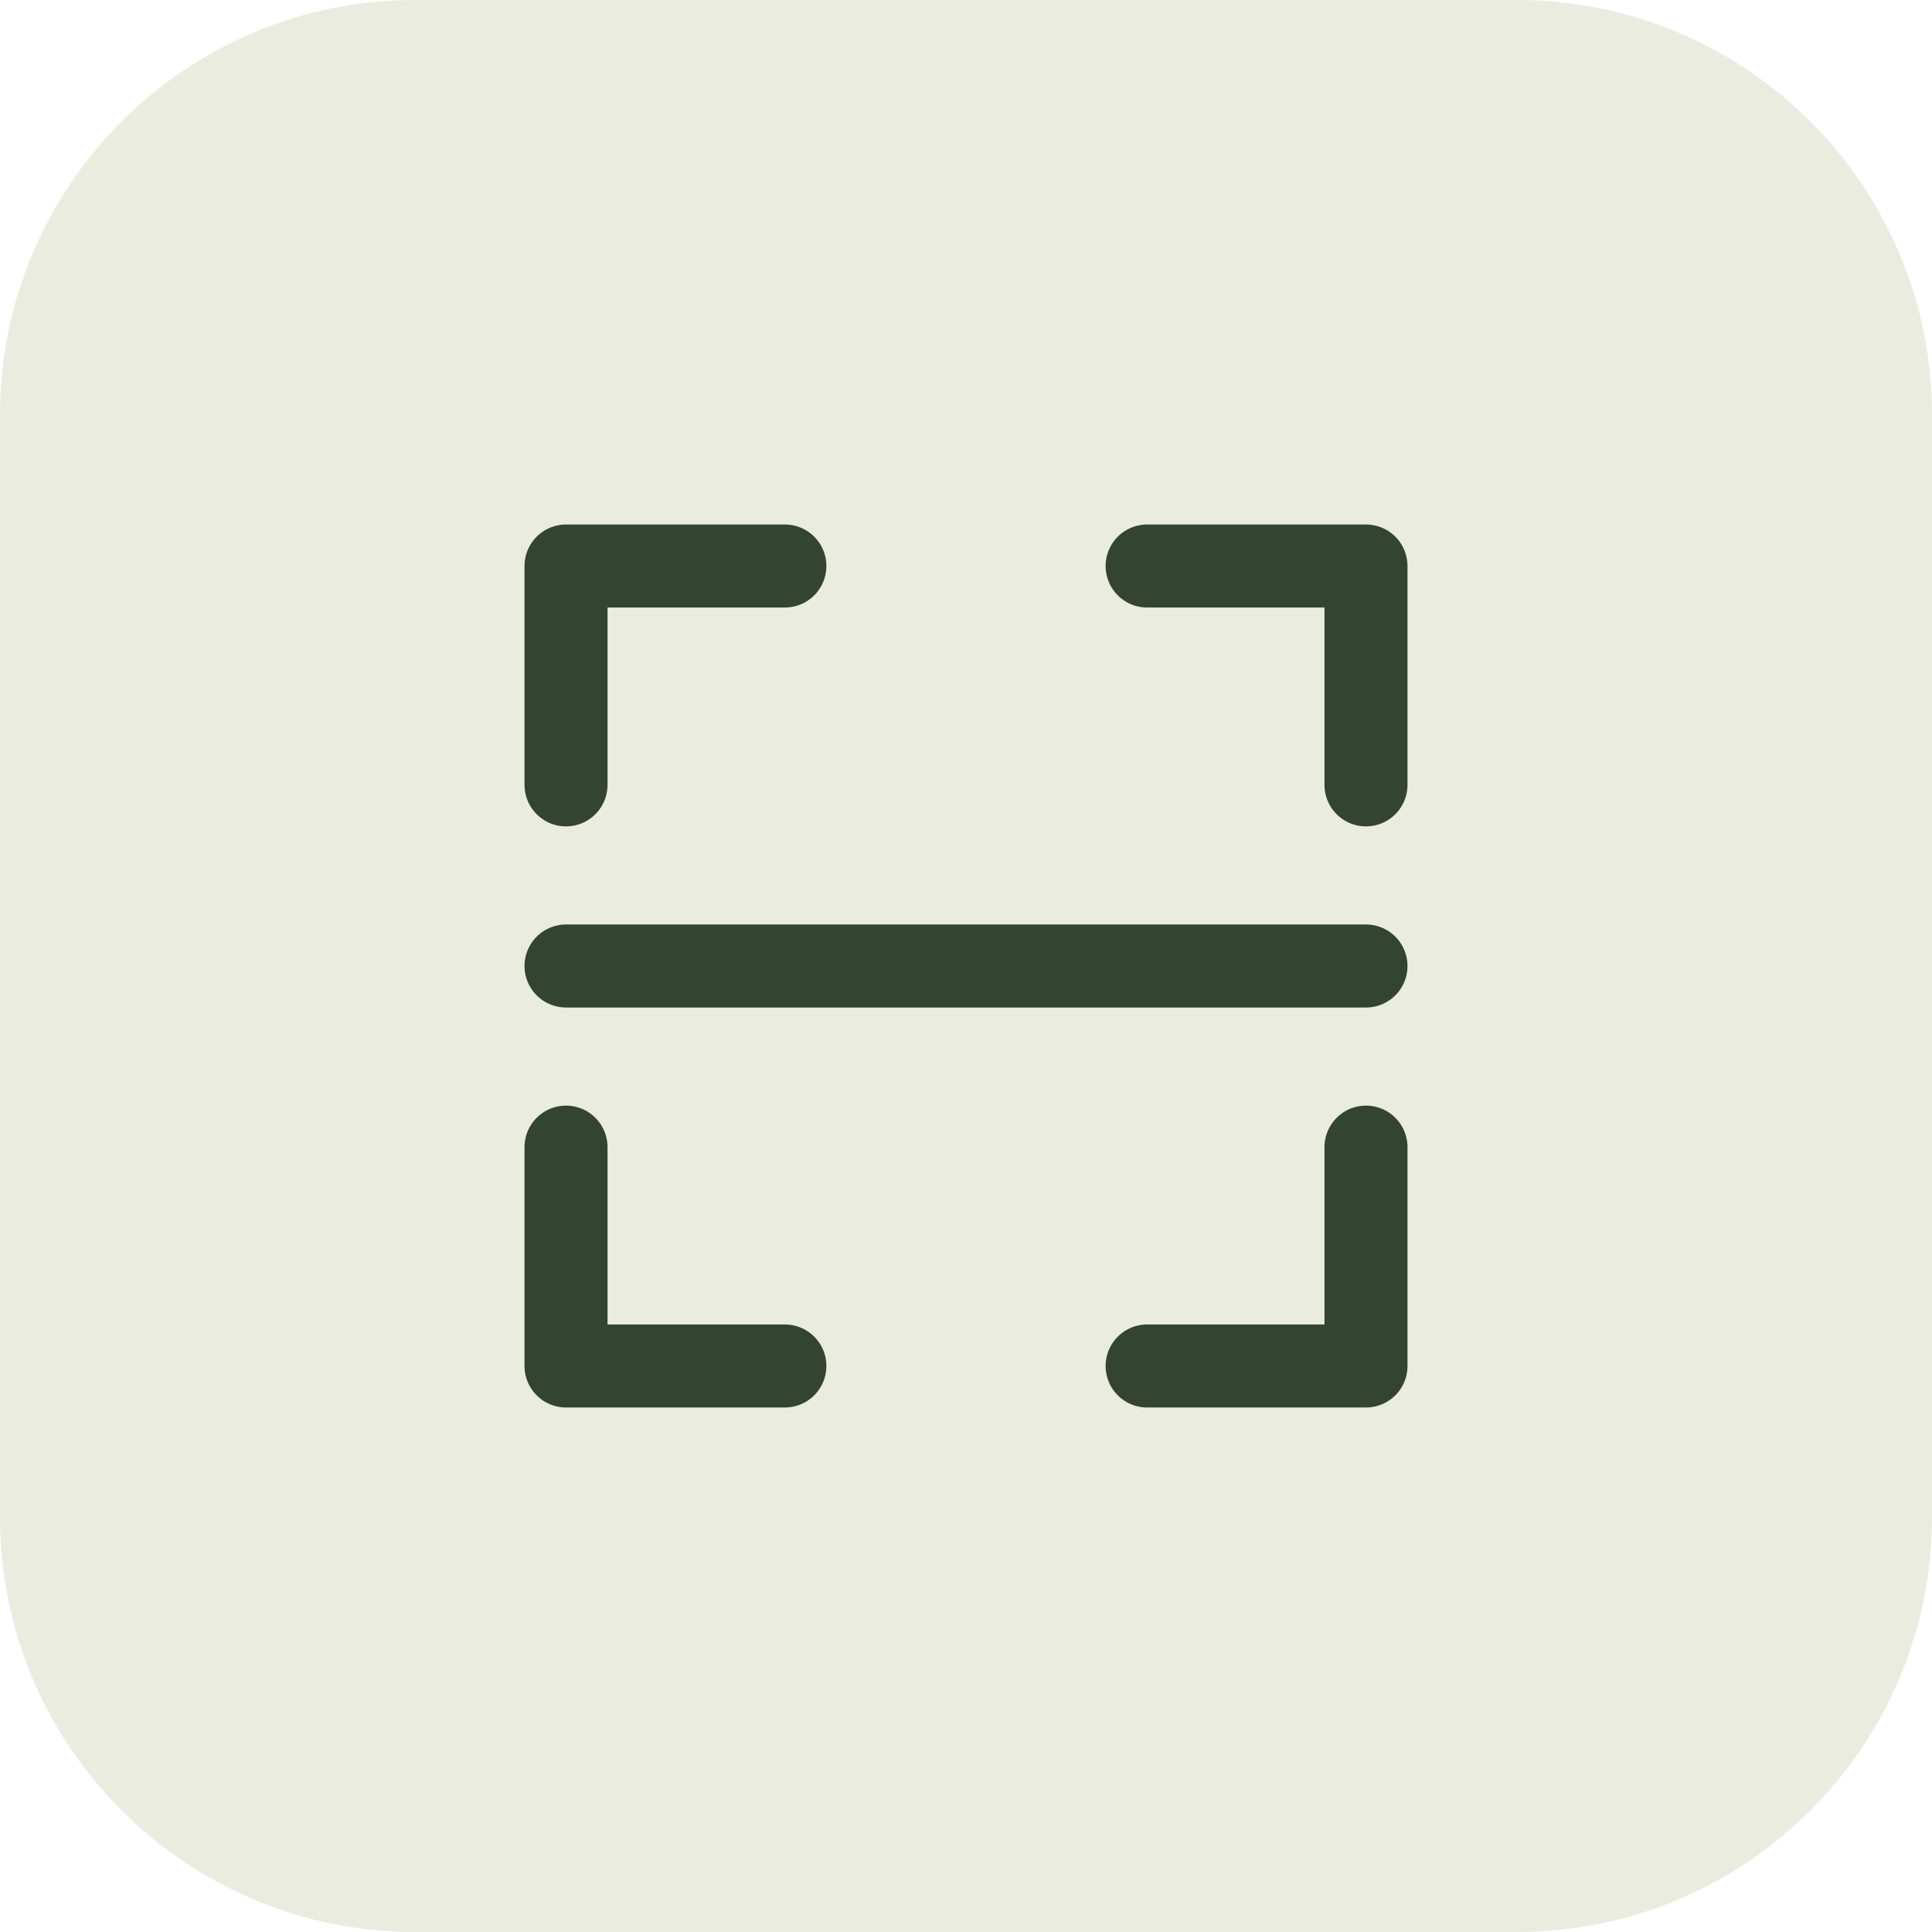
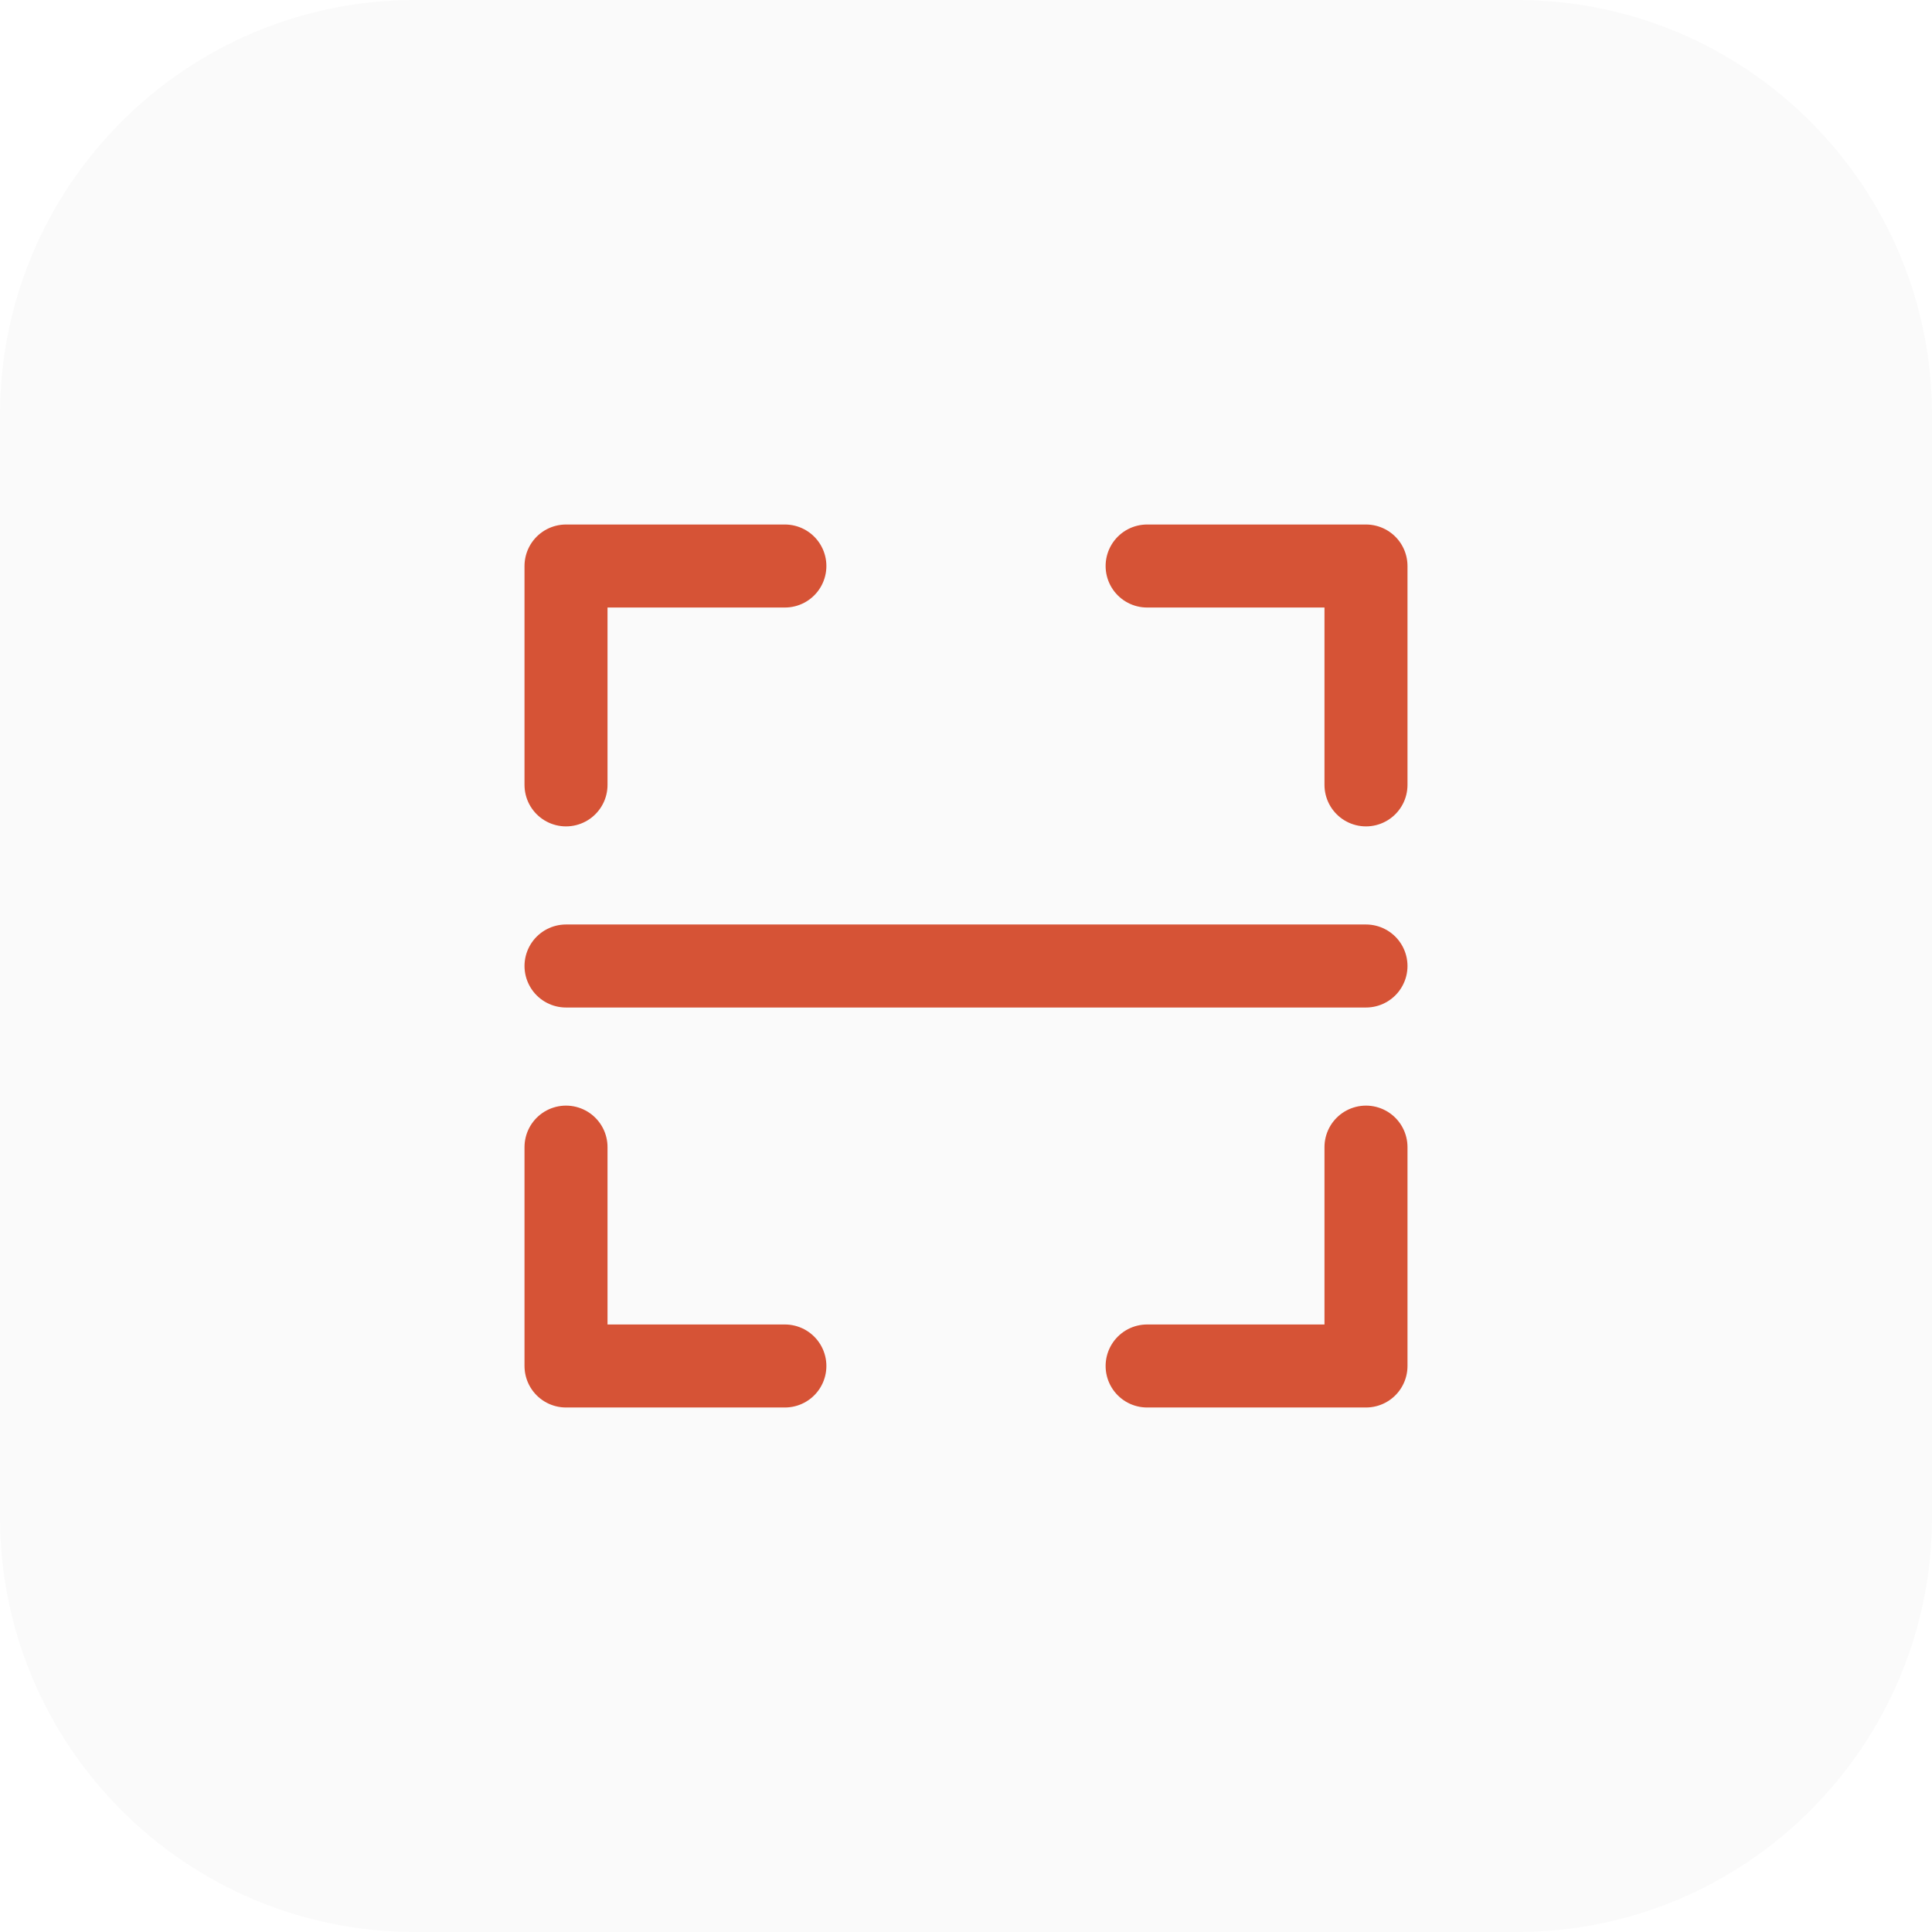
<svg xmlns="http://www.w3.org/2000/svg" viewBox="0 0 512 512">
-   <rect width="512" height="512" rx="110" fill="#e9ecdf" />
-   <g fill="none" stroke="#34452f" stroke-width="22" stroke-linecap="round" stroke-linejoin="round">
+   <rect width="512" height="512" rx="110" fill="#fafafa" />
+   <g fill="none" stroke="#d65336" stroke-width="22" stroke-linecap="round" stroke-linejoin="round">
    <path d="M208 150h-58v58m154-58h58v58m0 96v58h-58m-96 0h-58v-58M150 256h212" />
  </g>
</svg>
